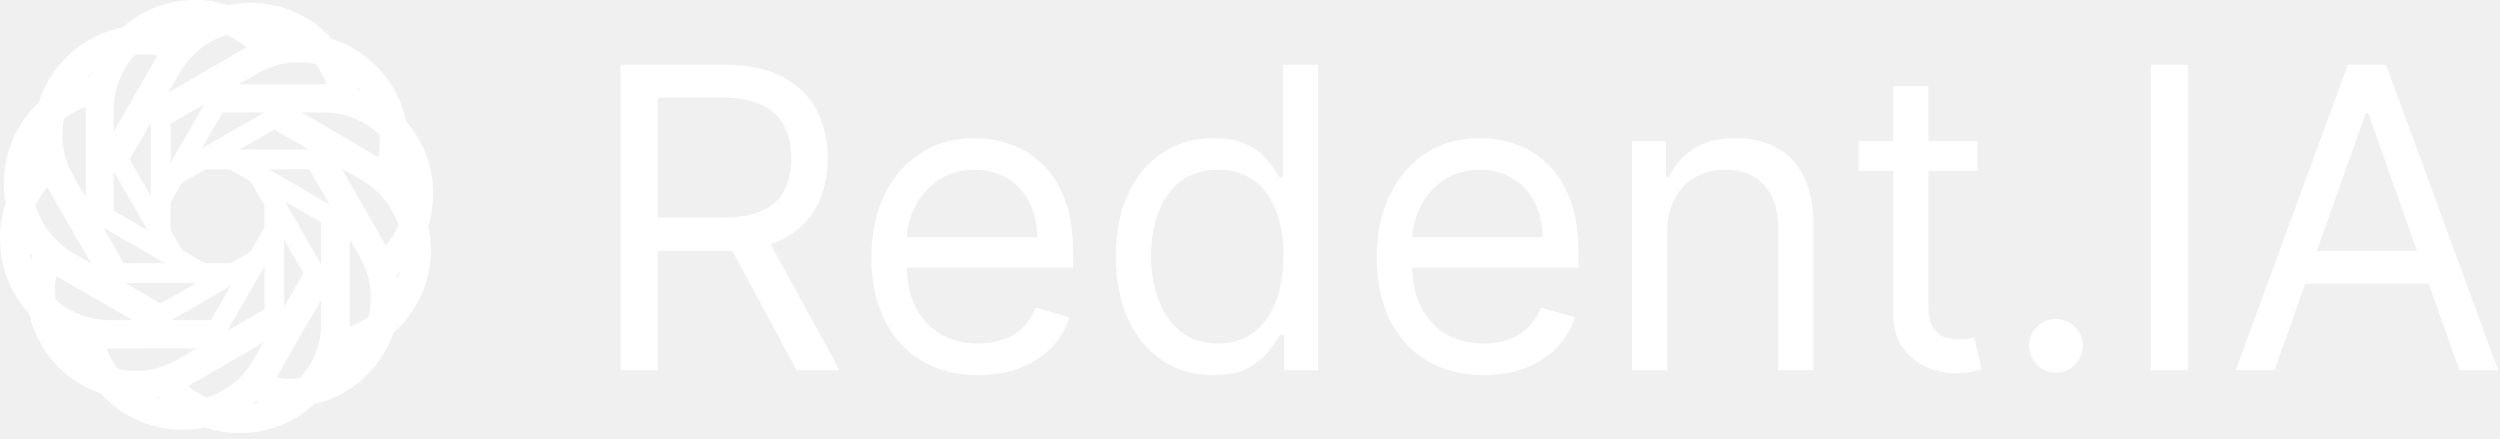
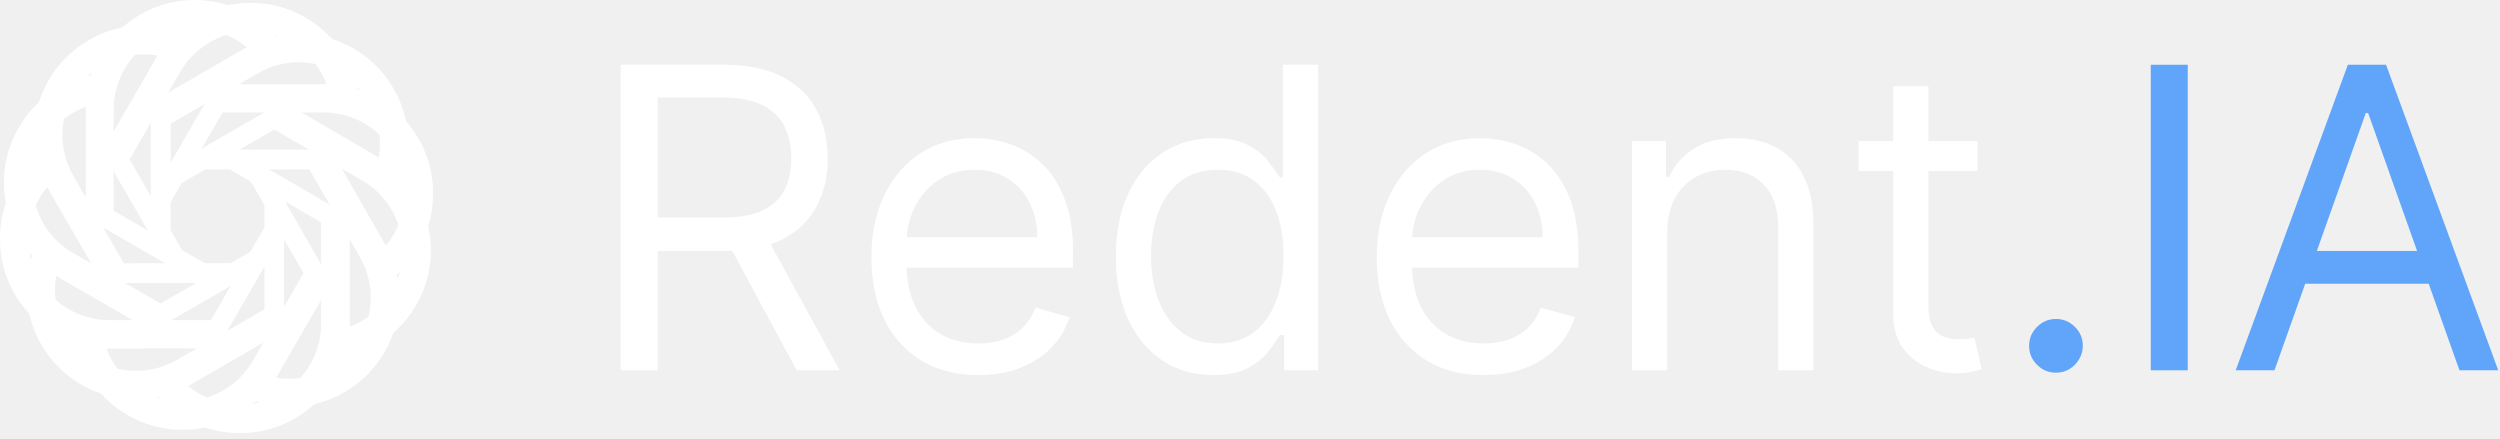
<svg xmlns="http://www.w3.org/2000/svg" width="188" height="33" viewBox="0 0 188 33" fill="none">
  <path d="M46.673 27.846V4.869H54.435C56.23 4.869 57.704 5.175 58.855 5.789C60.007 6.395 60.859 7.229 61.413 8.291C61.966 9.353 62.243 10.561 62.243 11.915C62.243 13.268 61.966 14.469 61.413 15.516C60.859 16.563 60.011 17.386 58.867 17.984C57.722 18.575 56.26 18.871 54.48 18.871H48.199V16.357H54.391C55.617 16.357 56.604 16.178 57.352 15.819C58.107 15.46 58.653 14.951 58.99 14.293C59.334 13.627 59.506 12.835 59.506 11.915C59.506 10.995 59.334 10.191 58.99 9.502C58.646 8.814 58.096 8.283 57.341 7.909C56.586 7.528 55.587 7.337 54.346 7.337H49.455V27.846H46.673ZM57.487 17.524L63.14 27.846H59.91L54.346 17.524H57.487Z" fill="white" />
  <path d="M73.559 28.205C71.899 28.205 70.466 27.839 69.262 27.106C68.066 26.365 67.142 25.333 66.492 24.009C65.849 22.678 65.527 21.129 65.527 19.364C65.527 17.599 65.849 16.043 66.492 14.697C67.142 13.343 68.047 12.289 69.206 11.533C70.373 10.77 71.734 10.389 73.29 10.389C74.187 10.389 75.073 10.538 75.948 10.838C76.823 11.137 77.62 11.623 78.338 12.296C79.055 12.962 79.628 13.844 80.054 14.944C80.48 16.043 80.693 17.397 80.693 19.005V20.127H67.412V17.838H78.001C78.001 16.866 77.807 15.998 77.418 15.236C77.036 14.473 76.49 13.87 75.78 13.429C75.077 12.988 74.247 12.767 73.29 12.767C72.235 12.767 71.323 13.029 70.552 13.553C69.79 14.069 69.203 14.742 68.791 15.572C68.38 16.402 68.174 17.292 68.174 18.242V19.768C68.174 21.07 68.399 22.173 68.847 23.078C69.304 23.975 69.936 24.66 70.743 25.131C71.551 25.595 72.489 25.827 73.559 25.827C74.254 25.827 74.882 25.729 75.443 25.535C76.012 25.333 76.502 25.034 76.913 24.637C77.324 24.233 77.642 23.732 77.866 23.134L80.424 23.852C80.155 24.72 79.702 25.483 79.067 26.141C78.431 26.791 77.646 27.3 76.711 27.667C75.776 28.026 74.725 28.205 73.559 28.205Z" fill="white" />
  <path d="M91.227 28.205C89.791 28.205 88.523 27.842 87.424 27.117C86.325 26.384 85.465 25.352 84.844 24.02C84.223 22.681 83.913 21.099 83.913 19.274C83.913 17.464 84.223 15.894 84.844 14.562C85.465 13.231 86.328 12.203 87.435 11.477C88.542 10.751 89.821 10.389 91.272 10.389C92.393 10.389 93.279 10.576 93.93 10.95C94.588 11.316 95.089 11.735 95.433 12.206C95.785 12.67 96.058 13.051 96.252 13.351H96.477V4.869H99.124V27.846H96.566V25.198H96.252C96.058 25.512 95.781 25.909 95.422 26.388C95.063 26.859 94.551 27.281 93.885 27.655C93.22 28.022 92.333 28.205 91.227 28.205ZM91.586 25.827C92.647 25.827 93.545 25.55 94.278 24.996C95.011 24.435 95.568 23.661 95.949 22.674C96.331 21.679 96.521 20.531 96.521 19.23C96.521 17.943 96.334 16.817 95.96 15.853C95.587 14.88 95.033 14.125 94.3 13.586C93.567 13.04 92.662 12.767 91.586 12.767C90.464 12.767 89.529 13.055 88.781 13.631C88.041 14.2 87.484 14.974 87.11 15.954C86.743 16.926 86.56 18.018 86.56 19.23C86.56 20.456 86.747 21.571 87.121 22.573C87.502 23.568 88.063 24.361 88.804 24.951C89.552 25.535 90.479 25.827 91.586 25.827Z" fill="white" />
  <path d="M111.564 28.205C109.904 28.205 108.472 27.839 107.268 27.106C106.071 26.365 105.148 25.333 104.497 24.009C103.854 22.678 103.532 21.129 103.532 19.364C103.532 17.599 103.854 16.043 104.497 14.697C105.148 13.343 106.053 12.289 107.212 11.533C108.378 10.77 109.74 10.389 111.295 10.389C112.192 10.389 113.079 10.538 113.954 10.838C114.829 11.137 115.625 11.623 116.343 12.296C117.061 12.962 117.633 13.844 118.059 14.944C118.486 16.043 118.699 17.397 118.699 19.005V20.127H105.417V17.838H116.006C116.006 16.866 115.812 15.998 115.423 15.236C115.042 14.473 114.496 13.87 113.785 13.429C113.082 12.988 112.252 12.767 111.295 12.767C110.241 12.767 109.328 13.029 108.558 13.553C107.795 14.069 107.208 14.742 106.797 15.572C106.385 16.402 106.18 17.292 106.18 18.242V19.768C106.18 21.07 106.404 22.173 106.853 23.078C107.309 23.975 107.941 24.66 108.749 25.131C109.556 25.595 110.495 25.827 111.564 25.827C112.26 25.827 112.888 25.729 113.449 25.535C114.017 25.333 114.507 25.034 114.918 24.637C115.33 24.233 115.647 23.732 115.872 23.134L118.429 23.852C118.16 24.72 117.708 25.483 117.072 26.141C116.436 26.791 115.651 27.3 114.716 27.667C113.782 28.026 112.731 28.205 111.564 28.205Z" fill="white" />
  <path d="M125.373 17.479V27.846H122.726V10.613H125.283V13.306H125.508C125.912 12.431 126.525 11.727 127.348 11.197C128.17 10.658 129.232 10.389 130.533 10.389C131.7 10.389 132.721 10.628 133.596 11.107C134.471 11.578 135.151 12.296 135.637 13.261C136.123 14.218 136.367 15.43 136.367 16.896V27.846H133.719V17.076C133.719 15.722 133.368 14.667 132.665 13.912C131.962 13.149 130.997 12.767 129.771 12.767C128.925 12.767 128.17 12.95 127.505 13.317C126.846 13.684 126.327 14.218 125.945 14.921C125.564 15.624 125.373 16.477 125.373 17.479Z" fill="white" />
  <path d="M148.698 10.613V12.857H139.768V10.613H148.698ZM142.371 6.484H145.018V22.91C145.018 23.658 145.127 24.218 145.343 24.593C145.568 24.959 145.852 25.206 146.196 25.333C146.547 25.453 146.918 25.512 147.307 25.512C147.598 25.512 147.838 25.497 148.024 25.468C148.211 25.43 148.361 25.4 148.473 25.378L149.012 27.756C148.832 27.824 148.582 27.891 148.26 27.958C147.938 28.033 147.531 28.07 147.037 28.07C146.289 28.07 145.557 27.91 144.839 27.588C144.128 27.267 143.537 26.777 143.066 26.118C142.603 25.46 142.371 24.63 142.371 23.628V6.484Z" fill="white" />
-   <path d="M154.609 28.026C154.056 28.026 153.581 27.828 153.185 27.431C152.788 27.035 152.59 26.56 152.59 26.006C152.59 25.453 152.788 24.978 153.185 24.581C153.581 24.185 154.056 23.987 154.609 23.987C155.163 23.987 155.638 24.185 156.034 24.581C156.43 24.978 156.628 25.453 156.628 26.006C156.628 26.373 156.535 26.709 156.348 27.016C156.169 27.323 155.925 27.569 155.619 27.756C155.32 27.936 154.983 28.026 154.609 28.026Z" fill="white" />
-   <path d="M164.52 4.869V27.846H161.738V4.869H164.52Z" fill="white" />
-   <path d="M171.04 27.846H168.124L176.559 4.869H179.431L187.867 27.846H184.95L178.085 8.504H177.906L171.04 27.846ZM172.117 18.871H183.873V21.339H172.117V18.871Z" fill="white" />
+   <path d="M154.609 28.026C154.056 28.026 153.581 27.828 153.185 27.431C152.788 27.035 152.59 26.56 152.59 26.006C152.59 25.453 152.788 24.978 153.185 24.581C153.581 24.185 154.056 23.987 154.609 23.987C155.163 23.987 155.638 24.185 156.034 24.581C156.43 24.978 156.628 25.453 156.628 26.006C156.628 26.373 156.535 26.709 156.348 27.016C156.169 27.323 155.925 27.569 155.619 27.756C155.32 27.936 154.983 28.026 154.609 28.026Z" fill="#60A5FA" />
+   <path d="M164.52 4.869V27.846H161.738V4.869H164.52Z" fill="#60A5FA" />
+   <path d="M171.04 27.846H168.124L176.559 4.869H179.431L187.867 27.846H184.95L178.085 8.504H177.906L171.04 27.846ZM172.117 18.871H183.873V21.339H172.117V18.871Z" fill="#60A5FA" />
  <path d="M30.292 13.328C30.656 12.231 30.781 11.07 30.661 9.92C30.54 8.771 30.176 7.661 29.592 6.664C28.727 5.157 27.405 3.963 25.819 3.256C24.232 2.549 22.462 2.364 20.763 2.728C19.798 1.654 18.568 0.853 17.195 0.405C15.823 -0.042 14.357 -0.121 12.945 0.178C11.533 0.476 10.224 1.142 9.15 2.107C8.076 3.071 7.275 4.302 6.826 5.675C5.695 5.907 4.626 6.378 3.691 7.057C2.756 7.736 1.976 8.606 1.404 9.611C0.53 11.115 0.156 12.859 0.337 14.591C0.518 16.322 1.245 17.951 2.412 19.241C2.046 20.337 1.919 21.499 2.039 22.648C2.158 23.798 2.522 24.908 3.105 25.906C3.971 27.413 5.294 28.607 6.882 29.314C8.47 30.021 10.241 30.206 11.94 29.841C12.707 30.705 13.649 31.395 14.704 31.866C15.758 32.337 16.901 32.577 18.055 32.57C19.796 32.572 21.493 32.02 22.9 30.994C24.307 29.968 25.352 28.521 25.883 26.863C27.015 26.63 28.084 26.159 29.019 25.48C29.954 24.801 30.733 23.931 31.305 22.927C32.17 21.424 32.537 19.687 32.355 17.963C32.173 16.239 31.451 14.617 30.292 13.328ZM18.055 30.439C16.63 30.441 15.248 29.941 14.154 29.026L14.347 28.917L20.827 25.174C20.988 25.079 21.122 24.944 21.216 24.782C21.309 24.62 21.359 24.436 21.36 24.249V15.107L24.099 16.692C24.113 16.699 24.125 16.709 24.134 16.722C24.143 16.734 24.149 16.748 24.151 16.763V24.339C24.148 25.956 23.504 27.505 22.362 28.648C21.219 29.791 19.671 30.435 18.055 30.439ZM4.953 24.84C4.238 23.604 3.981 22.156 4.228 20.75L4.42 20.866L10.907 24.609C11.068 24.703 11.251 24.753 11.437 24.753C11.623 24.753 11.806 24.703 11.966 24.609L19.89 20.037V23.203C19.89 23.219 19.885 23.235 19.878 23.25C19.87 23.264 19.859 23.277 19.845 23.286L13.281 27.074C11.88 27.882 10.217 28.1 8.655 27.681C7.094 27.262 5.762 26.24 4.953 24.84ZM3.246 10.715C3.966 9.472 5.102 8.523 6.454 8.038V15.742C6.452 15.928 6.499 16.112 6.592 16.273C6.684 16.435 6.819 16.568 6.98 16.66L14.866 21.212L12.127 22.798C12.112 22.806 12.095 22.81 12.078 22.81C12.062 22.81 12.045 22.806 12.03 22.798L5.479 19.017C4.081 18.206 3.061 16.873 2.642 15.311C2.224 13.749 2.441 12.085 3.246 10.683V10.715ZM25.755 15.948L17.844 11.351L20.577 9.771C20.592 9.763 20.608 9.759 20.625 9.759C20.642 9.759 20.659 9.763 20.673 9.771L27.224 13.559C28.226 14.137 29.043 14.989 29.579 16.014C30.115 17.04 30.349 18.196 30.253 19.349C30.156 20.503 29.734 21.605 29.036 22.527C28.337 23.449 27.391 24.153 26.307 24.557V16.853C26.301 16.667 26.247 16.486 26.151 16.327C26.054 16.168 25.918 16.038 25.755 15.948ZM28.482 11.845L28.29 11.729L21.815 7.954C21.654 7.859 21.47 7.809 21.283 7.809C21.096 7.809 20.912 7.859 20.75 7.954L12.832 12.525V9.36C12.831 9.344 12.833 9.328 12.84 9.313C12.847 9.299 12.858 9.286 12.871 9.277L19.422 5.495C20.426 4.916 21.574 4.636 22.732 4.686C23.89 4.736 25.009 5.115 25.959 5.778C26.91 6.442 27.652 7.362 28.099 8.432C28.545 9.502 28.678 10.677 28.482 11.819L28.482 11.845ZM11.337 17.456L8.597 15.877C8.584 15.869 8.572 15.857 8.563 15.844C8.554 15.831 8.548 15.816 8.546 15.8V8.243C8.547 7.084 8.879 5.949 9.501 4.971C10.123 3.993 11.011 3.213 12.06 2.722C13.11 2.23 14.277 2.047 15.426 2.195C16.575 2.343 17.659 2.815 18.549 3.556L18.357 3.665L11.876 7.408C11.715 7.503 11.581 7.638 11.488 7.8C11.394 7.962 11.345 8.146 11.344 8.333L11.337 17.456ZM12.826 14.246L16.355 12.211L19.89 14.246V18.317L16.368 20.352L12.832 18.317L12.826 14.246Z" fill="white" />
  <path d="M29.84 20.667C30.704 19.899 31.395 18.956 31.866 17.901C32.336 16.845 32.577 15.701 32.57 14.546C32.575 12.809 32.028 11.116 31.008 9.711C29.988 8.305 28.547 7.261 26.894 6.728C26.596 5.316 25.931 4.008 24.967 2.935C24.002 1.862 22.772 1.062 21.4 0.615C20.027 0.168 18.561 0.09 17.148 0.39C15.735 0.689 14.425 1.355 13.349 2.32C12.253 1.955 11.091 1.83 9.942 1.95C8.793 2.071 7.682 2.436 6.684 3.02C5.173 3.886 3.976 5.21 3.267 6.799C2.557 8.389 2.371 10.163 2.736 11.863C1.871 12.63 1.179 13.573 0.707 14.628C0.236 15.683 -0.006 16.826 9.73221e-05 17.981C-0.004 19.719 0.544 21.414 1.565 22.819C2.586 24.225 4.028 25.27 5.682 25.802C5.914 26.933 6.384 28.002 7.061 28.936C7.739 29.87 8.609 30.649 9.612 31.22C11.119 32.091 12.864 32.46 14.596 32.274C16.328 32.089 17.957 31.358 19.248 30.187C20.344 30.55 21.506 30.676 22.655 30.555C23.805 30.434 24.916 30.07 25.914 29.486C27.414 28.617 28.602 27.296 29.307 25.712C30.013 24.128 30.199 22.362 29.84 20.667ZM10.679 29.374C9.443 28.663 8.497 27.541 8.007 26.202L8.229 26.204L15.714 26.199C15.902 26.197 16.085 26.147 16.247 26.054C16.409 25.96 16.544 25.826 16.639 25.664L21.215 17.746L22.794 20.488C22.802 20.501 22.807 20.515 22.809 20.53C22.81 20.546 22.808 20.561 22.803 20.575L19.011 27.136C18.199 28.535 16.866 29.555 15.304 29.974C13.743 30.394 12.08 30.178 10.679 29.374ZM2.134 17.981C2.133 16.554 2.636 15.171 3.553 14.077L3.662 14.273L7.406 20.755C7.498 20.917 7.632 21.051 7.793 21.144C7.954 21.237 8.137 21.285 8.323 21.284L17.474 21.283L15.89 24.024C15.881 24.038 15.869 24.049 15.855 24.058C15.841 24.067 15.825 24.072 15.809 24.074L8.228 24.076C6.611 24.075 5.061 23.433 3.918 22.291C2.775 21.148 2.134 19.598 2.134 17.981ZM7.726 4.896C8.972 4.179 10.431 3.925 11.844 4.18L7.988 10.852C7.893 11.012 7.842 11.195 7.841 11.381C7.841 11.567 7.89 11.75 7.984 11.91L12.535 19.791L9.369 19.796C9.352 19.795 9.335 19.791 9.321 19.782C9.306 19.774 9.294 19.762 9.285 19.748L5.504 13.201C4.699 11.8 4.483 10.137 4.902 8.575C5.322 7.013 6.343 5.68 7.742 4.868L7.726 4.896ZM24.6 20.67L20.05 12.738L23.207 12.735C23.224 12.735 23.241 12.74 23.255 12.748C23.27 12.757 23.282 12.769 23.291 12.783L27.068 19.335C27.646 20.337 27.927 21.482 27.878 22.638C27.83 23.793 27.453 24.912 26.792 25.862C26.132 26.813 25.215 27.556 24.148 28.006C23.082 28.456 21.91 28.593 20.769 28.402L24.625 21.73C24.713 21.566 24.757 21.382 24.753 21.196C24.748 21.011 24.696 20.829 24.6 20.67ZM29.015 18.479L28.907 18.283L25.189 11.78C25.097 11.617 24.963 11.482 24.801 11.389C24.638 11.295 24.454 11.246 24.267 11.248L15.122 11.252L16.706 8.511C16.713 8.496 16.723 8.483 16.736 8.474C16.75 8.465 16.765 8.459 16.781 8.458L24.348 8.455C25.507 8.455 26.642 8.785 27.619 9.407C28.596 10.029 29.376 10.916 29.867 11.965C30.358 13.014 30.54 14.182 30.392 15.332C30.243 16.481 29.77 17.565 29.029 18.457L29.015 18.479ZM11.359 14.775L9.777 12.039C9.769 12.025 9.764 12.01 9.763 11.994C9.762 11.978 9.765 11.962 9.771 11.947L13.553 5.402C14.134 4.399 14.989 3.582 16.018 3.046C17.046 2.51 18.206 2.278 19.36 2.376C20.515 2.474 21.617 2.899 22.539 3.601C23.46 4.303 24.162 5.253 24.562 6.34L24.341 6.338L16.855 6.343C16.668 6.344 16.484 6.394 16.322 6.488C16.16 6.582 16.026 6.716 15.931 6.878L11.359 14.775ZM14.255 12.739L18.33 12.739L20.373 16.267L18.335 19.793L14.266 19.796L12.223 16.267L14.255 12.739Z" fill="white" />
</svg>
